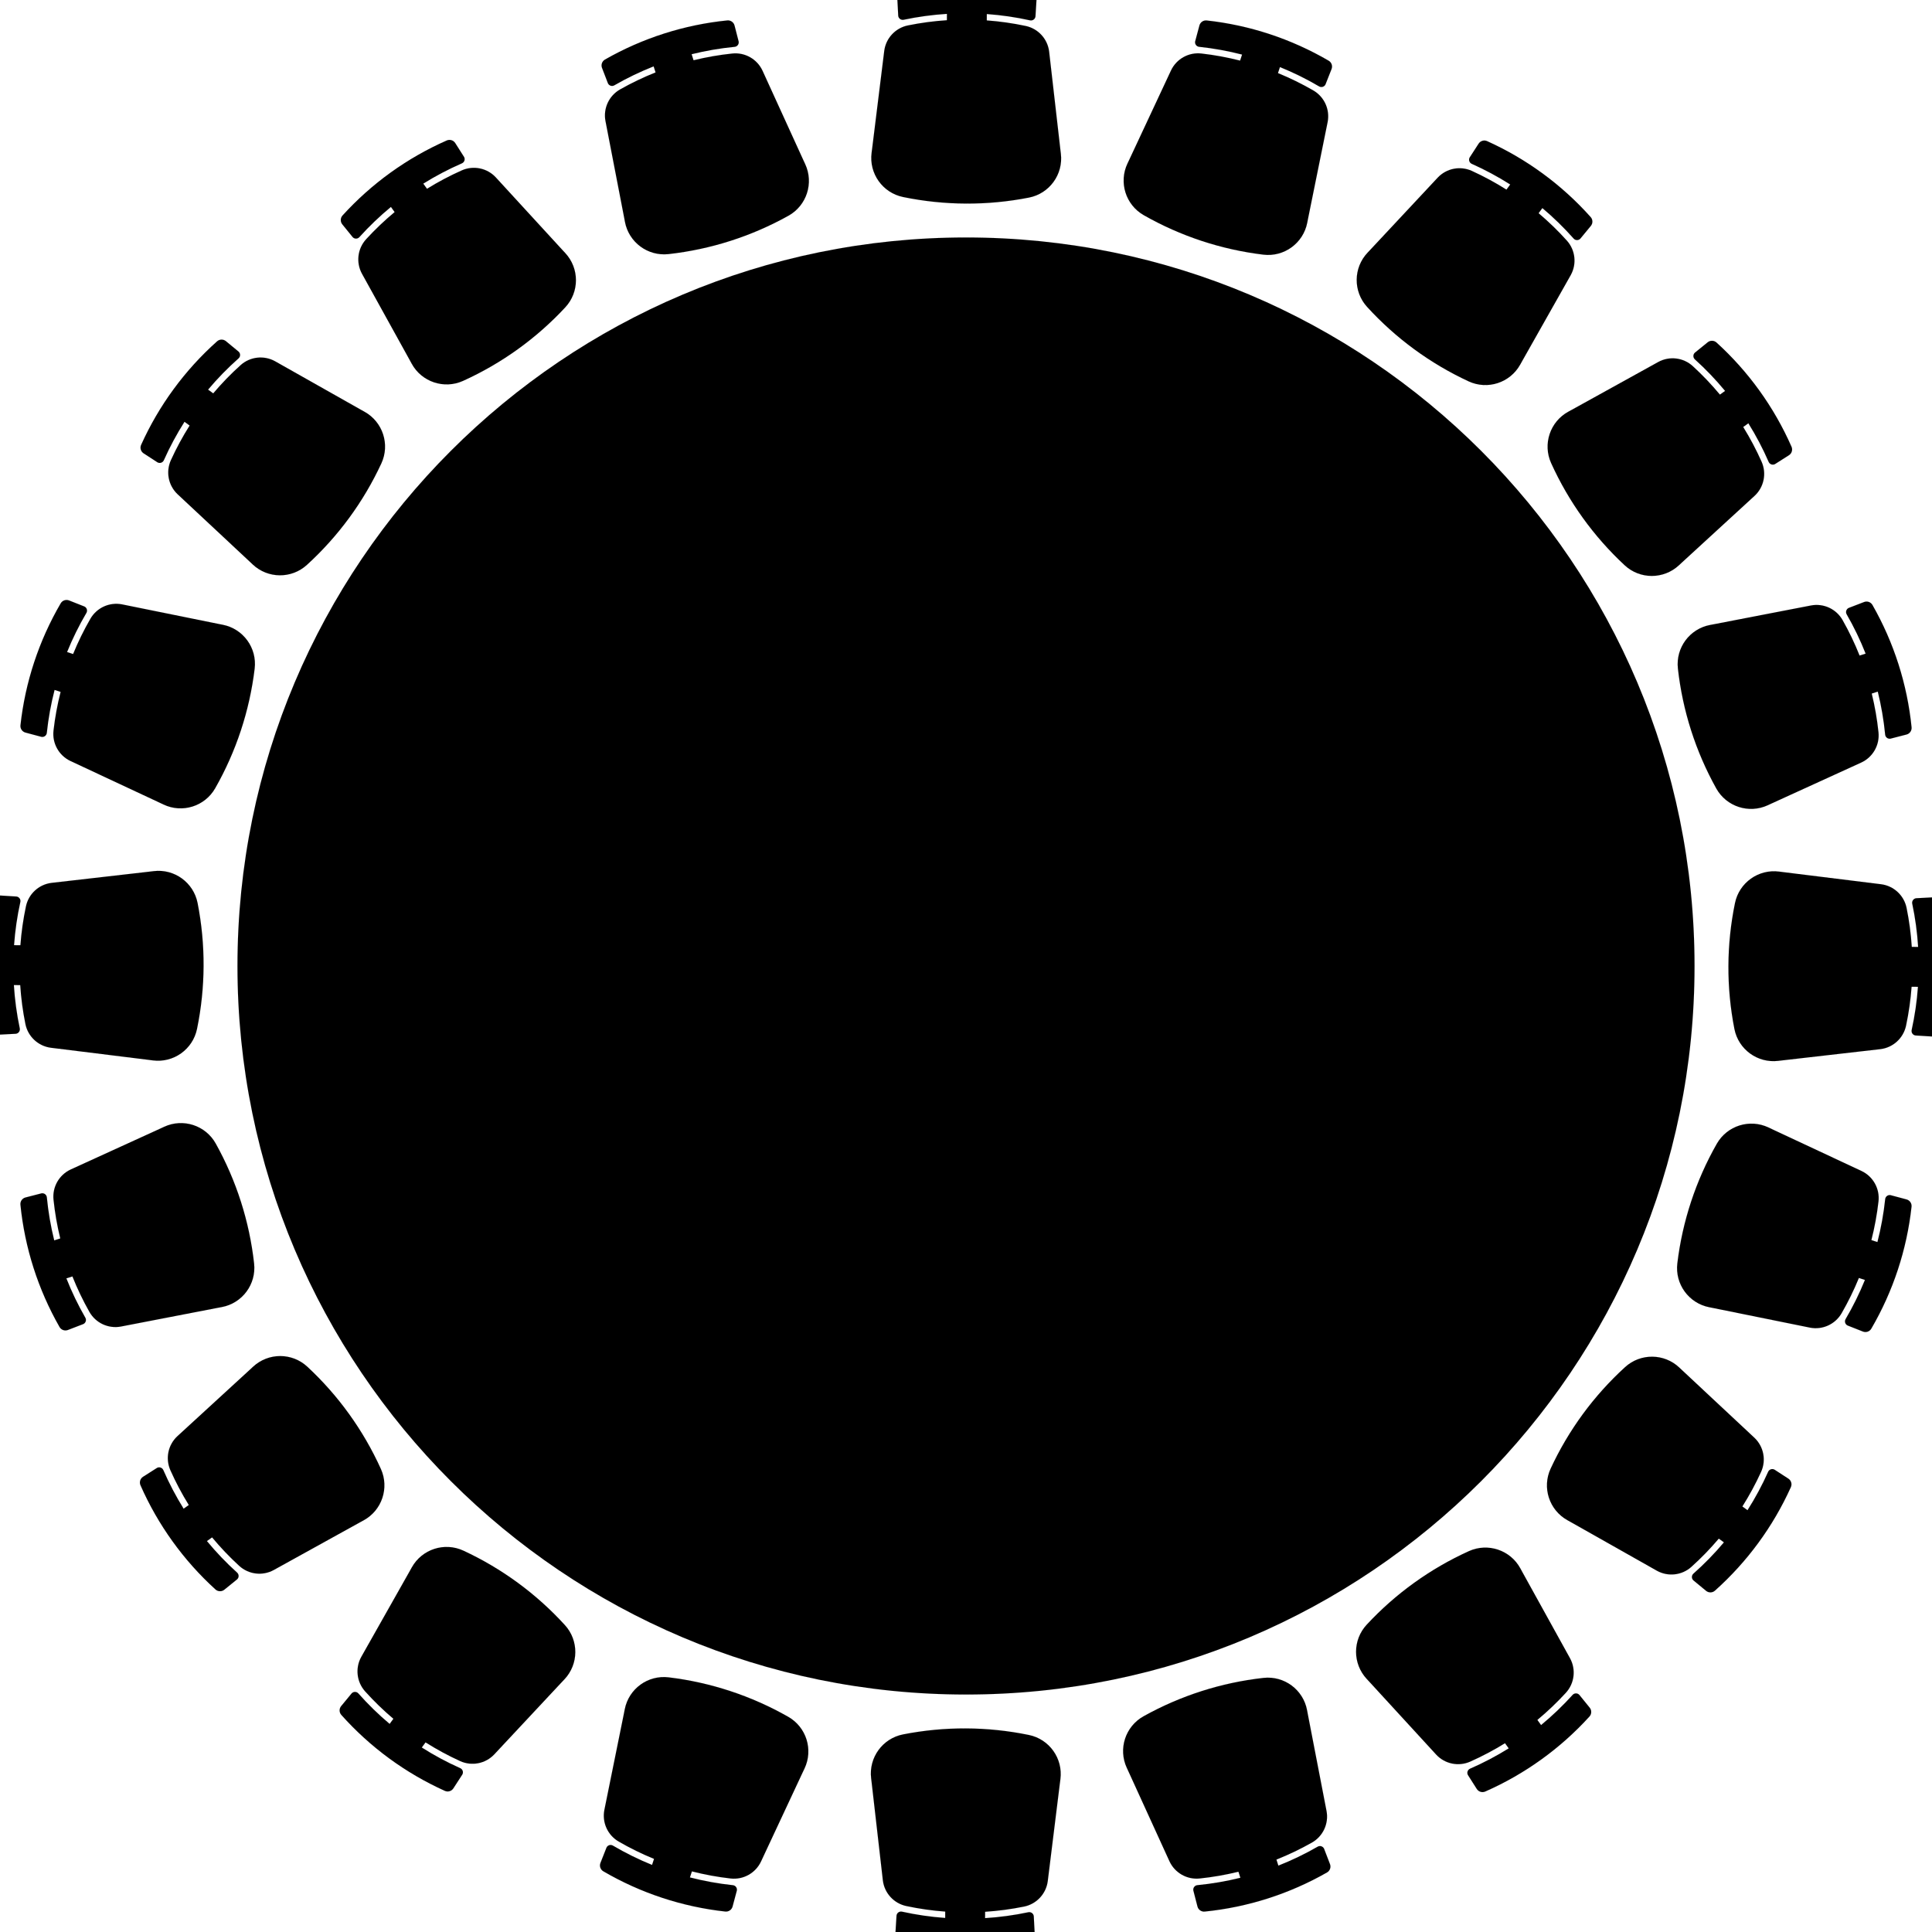
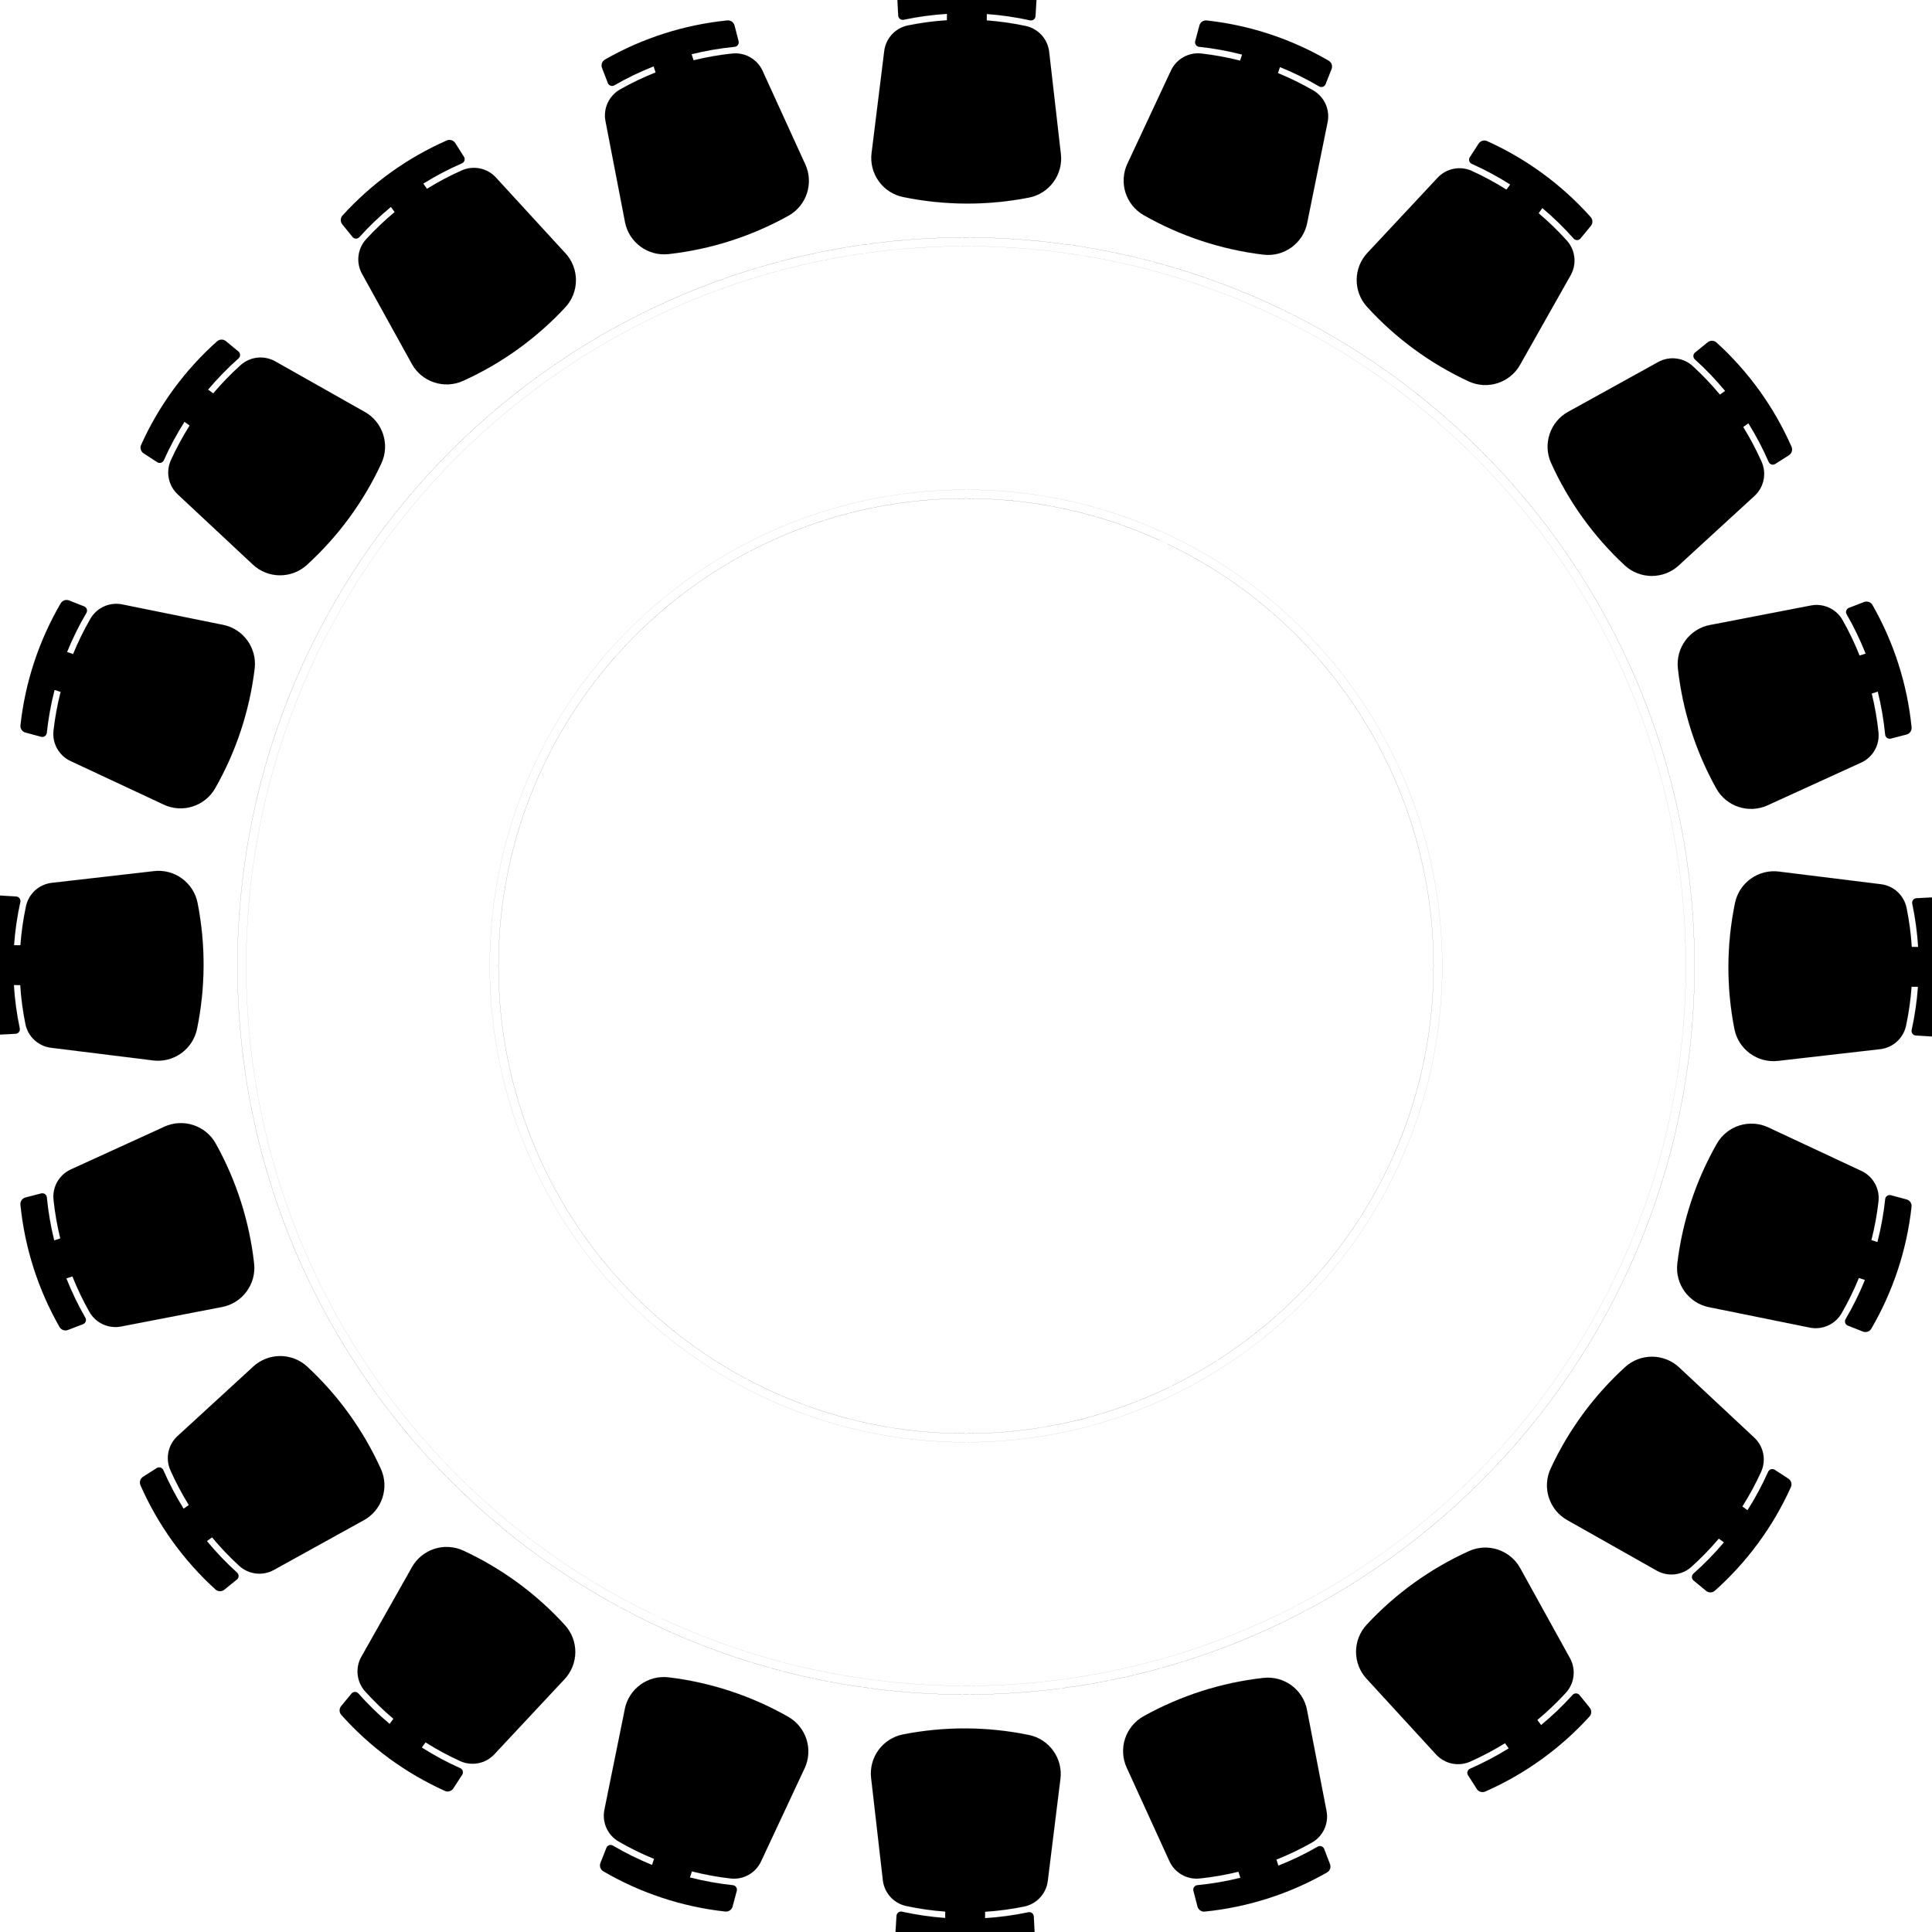
<svg xmlns="http://www.w3.org/2000/svg" width="4442.024mm" height="4442.024mm" viewBox="329.546 -4755.062 4442.024 4442.024" version="1.1" style="stroke-linecap:round;stroke-linejoin:round;">
  <g transform="scale(1,-1)">
    <g>
-       <circle cx="2550.559" cy="2534.05" r="1675" style="stroke:#000000;stroke-width:0.1;" />
-       <circle cx="2550.559" cy="2534.05" r="1075" style="stroke:#000000;stroke-width:0.1;" />
-       <circle cx="2550.559" cy="2534.05" r="1095" style="stroke:#000000;stroke-width:0.1;" />
-       <circle cx="2550.559" cy="2534.05" r="1655" style="stroke:#000000;stroke-width:0.1;" />
+       <path id="auto-fill" fill="none" fill-rule="evenodd" d="M875.559,2534.05 A1675,1675 0 1,0 4225.559,2534.05 A1675,1675 0 1,0 875.559,2534.05 M1475.559,2534.05 A1075,1075 0 1,1 3625.559,2534.05 A1075,1075 0 1,1 1475.559,2534.05" style="stroke:#000000;stroke-width:0.1;" />
+       <circle cx="2550.559" cy="2534.05" r="1675" fill="none" style="stroke:#000000;stroke-width:0.1;" />
+       <circle cx="2550.559" cy="2534.05" r="1075" fill="none" style="stroke:#000000;stroke-width:0.1;" />
+       <circle cx="2550.559" cy="2534.05" r="1095" fill="none" style="stroke:#000000;stroke-width:0.1;" />
+       <circle cx="2550.559" cy="2534.05" r="1655" fill="none" style="stroke:#000000;stroke-width:0.1;" />
      <g>
        <path d="M2598.306,4708.133 A664.583,664.583 0 0,1 2506.64,4708.55" style="stroke:#000000;stroke-width:0.1;" />
        <path d="M2598.372,4722.765 A664.583,664.583 0 0,1 2506.707,4723.181" style="stroke:#000000;stroke-width:0.1;" />
        <path d="M2691.895,4752.137 A689.911,689.911 0 0 1 2413.455,4753.402" style="stroke:#000000;stroke-width:0.1;" />
        <path d="M2598.306,4708.133 L2598.372,4722.765 A687.5,687.5 0 0 0 2697.701,4708.329 A10.417,10.417 0 0 1 2710.263,4717.052 L2712.621,4755.062 A15.625,15.625 0 0 1 2700.341,4771.299 A710.417,710.417 0 0 1 2405.183,4772.64 A15.625,15.625 0 0 1 2392.756,4756.516 L2394.769,4718.485 A10.417,10.417 0 0 1 2407.251,4709.649 A687.5,687.5 0 0 0 2506.707,4723.181 L2506.64,4708.55 A664.583,664.583 0 0 1 2417.08,4696.613 A68.75,68.75 0 0 1 2362.595,4638.078 L2334.763,4413.304 L2333.512,4403.652 A91.667,91.667 0 0 1 2405.922,4302.088 A733.333,733.333 0 0 1 2695.326,4300.773 A91.667,91.667 0 0 1 2768.657,4401.675 L2767.493,4411.337 L2741.705,4636.355 A68.75,68.75 0 0 1 2687.754,4695.383 A664.583,664.583 0 0 1 2598.306,4708.133 Z" style="stroke:#000000;stroke-width:0.1;" />
        <circle cx="2643.625" cy="4594.925" r="8.202" style="stroke:#000000;stroke-width:0.1;" />
        <circle cx="2642.745" cy="4401.177" r="8.202" style="stroke:#000000;stroke-width:0.1;" />
        <circle cx="2459.414" cy="4402.011" r="8.202" style="stroke:#000000;stroke-width:0.1;" />
        <circle cx="2460.294" cy="4595.759" r="8.202" style="stroke:#000000;stroke-width:0.1;" />
      </g>
      <g>
        <path d="M1924.14,4616.481 A664.583,664.583 0 0,1 1836.832,4588.551" style="stroke:#000000;stroke-width:0.1;" />
        <path d="M1919.682,4630.417 A664.583,664.583 0 0,1 1832.374,4602.487" style="stroke:#000000;stroke-width:0.1;" />
        <path d="M1999.551,4687.251 A689.911,689.911 0 0 1 1734.348,4602.412" style="stroke:#000000;stroke-width:0.1;" />
        <path d="M1924.14,4616.481 L1919.682,4630.417 A687.5,687.5 0 0 0 2018.61,4647.382 A10.417,10.417 0 0 1 2027.862,4659.559 L2018.359,4696.438 A15.625,15.625 0 0 1 2001.663,4708.086 A710.417,710.417 0 0 1 1720.536,4618.152 A15.625,15.625 0 0 1 1713.7,4598.977 L1727.366,4563.43 A10.417,10.417 0 0 1 1741.968,4558.883 A687.5,687.5 0 0 0 1832.374,4602.487 L1836.832,4588.551 A664.583,664.583 0 0 1 1755.344,4549.522 A68.75,68.75 0 0 1 1721.614,4477.015 L1764.603,4254.642 L1766.396,4245.076 A91.667,91.667 0 0 1 1866.647,4170.859 A733.333,733.333 0 0 1 2142.294,4259.039 A91.667,91.667 0 0 1 2180.854,4377.663 L2176.762,4386.493 L2082.702,4592.529 A68.75,68.75 0 0 1 2013.151,4631.995 A664.583,664.583 0 0 1 1924.14,4616.481 Z" style="stroke:#000000;stroke-width:0.1;" />
        <circle cx="2002.225" cy="4522.818" r="8.202" style="stroke:#000000;stroke-width:0.1;" />
        <circle cx="2061.259" cy="4338.281" r="8.202" style="stroke:#000000;stroke-width:0.1;" />
        <circle cx="1886.643" cy="4282.421" r="8.202" style="stroke:#000000;stroke-width:0.1;" />
        <circle cx="1827.609" cy="4466.958" r="8.202" style="stroke:#000000;stroke-width:0.1;" />
      </g>
      <g>
        <path d="M1311.293,4320.986 A664.583,664.583 0 0,1 1236.889,4267.443" style="stroke:#000000;stroke-width:0.1;" />
        <path d="M1302.746,4332.862 A664.583,664.583 0 0,1 1228.342,4279.319" style="stroke:#000000;stroke-width:0.1;" />
        <path d="M1361.143,4411.595 A689.911,689.911 0 0 1 1135.137,4248.956" style="stroke:#000000;stroke-width:0.1;" />
        <path d="M1311.293,4320.986 L1302.746,4332.862 A687.5,687.5 0 0 0 1391.59,4379.567 A10.417,10.417 0 0 1 1396.626,4394.007 L1376.192,4426.144 A15.625,15.625 0 0 1 1356.714,4432.062 A710.417,710.417 0 0 1 1117.137,4259.658 A15.625,15.625 0 0 1 1116.561,4239.309 L1140.543,4209.725 A10.417,10.417 0 0 1 1155.835,4209.913 A687.5,687.5 0 0 0 1228.342,4279.319 L1236.889,4267.443 A664.583,664.583 0 0 1 1171.449,4205.143 A68.75,68.75 0 0 1 1161.776,4125.762 L1271.378,3927.557 L1276.039,3919.013 A91.667,91.667 0 0 1 1394.318,3879.407 A733.333,733.333 0 0 1 1629.225,4048.451 A91.667,91.667 0 0 1 1629.241,4173.185 L1622.621,4180.318 L1469.495,4347.204 A68.75,68.75 0 0 1 1391.153,4363.247 A664.583,664.583 0 0 1 1311.293,4320.986 Z" style="stroke:#000000;stroke-width:0.1;" />
        <circle cx="1414.499" cy="4256.037" r="8.202" style="stroke:#000000;stroke-width:0.1;" />
        <circle cx="1527.669" cy="4098.774" r="8.202" style="stroke:#000000;stroke-width:0.1;" />
        <circle cx="1378.861" cy="3991.688" r="8.202" style="stroke:#000000;stroke-width:0.1;" />
        <circle cx="1265.691" cy="4148.951" r="8.202" style="stroke:#000000;stroke-width:0.1;" />
      </g>
      <g>
        <path d="M819.753,3850.573 A664.583,664.583 0 0,1 765.537,3776.658" style="stroke:#000000;stroke-width:0.1;" />
        <path d="M807.955,3859.227 A664.583,664.583 0 0,1 753.739,3785.312" style="stroke:#000000;stroke-width:0.1;" />
        <path d="M839.164,3952.152 A689.911,689.911 0 0 1 674.478,3727.633" style="stroke:#000000;stroke-width:0.1;" />
        <path d="M819.753,3850.573 L807.955,3859.227 A687.5,687.5 0 0 0 878.018,3931.1 A10.417,10.417 0 0 1 878.345,3946.39 L848.98,3970.64 A15.625,15.625 0 0 1 828.626,3970.249 A710.417,710.417 0 0 1 654.052,3732.249 A15.625,15.625 0 0 1 659.792,3712.718 L691.742,3691.993 A10.417,10.417 0 0 1 706.228,3696.897 A687.5,687.5 0 0 0 753.739,3785.312 L765.537,3776.658 A664.583,664.583 0 0 1 722.552,3697.186 A68.75,68.75 0 0 1 737.882,3618.7 L903.369,3464.065 L910.442,3457.38 A91.667,91.667 0 0 1 1035.171,3456.263 A733.333,733.333 0 0 1 1206.342,3689.623 A91.667,91.667 0 0 1 1167.813,3808.257 L1159.312,3812.996 L962.111,3924.395 A68.75,68.75 0 0 1 882.645,3915.443 A664.583,664.583 0 0 1 819.753,3850.573 Z" style="stroke:#000000;stroke-width:0.1;" />
        <circle cx="937.979" cy="3820.695" r="8.202" style="stroke:#000000;stroke-width:0.1;" />
        <circle cx="1094.206" cy="3706.1" r="8.202" style="stroke:#000000;stroke-width:0.1;" />
        <circle cx="985.773" cy="3558.272" r="8.202" style="stroke:#000000;stroke-width:0.1;" />
        <circle cx="829.545" cy="3672.866" r="8.202" style="stroke:#000000;stroke-width:0.1;" />
      </g>
      <g>
        <path d="M497.637,3251.289 A664.583,664.583 0 0,1 468.915,3164.239" style="stroke:#000000;stroke-width:0.1;" />
        <path d="M483.742,3255.874 A664.583,664.583 0 0,1 455.02,3168.823" style="stroke:#000000;stroke-width:0.1;" />
        <path d="M484.708,3353.895 A689.911,689.911 0 0 1 397.462,3089.474" style="stroke:#000000;stroke-width:0.1;" />
        <path d="M497.637,3251.289 L483.742,3255.874 A687.5,687.5 0 0 0 528.165,3345.88 A10.417,10.417 0 0 1 523.752,3360.522 L488.331,3374.511 A15.625,15.625 0 0 1 469.094,3367.85 A710.417,710.417 0 0 1 376.609,3087.552 A15.625,15.625 0 0 1 388.105,3070.751 L424.895,3060.913 A10.417,10.417 0 0 1 437.156,3070.054 A687.5,687.5 0 0 0 455.02,3168.823 L468.915,3164.239 A664.583,664.583 0 0 1 452.592,3075.373 A68.75,68.75 0 0 1 491.425,3005.466 L696.597,2909.537 L705.39,2905.365 A91.667,91.667 0 0 1 824.36,2942.846 A733.333,733.333 0 0 1 915.041,3217.68 A91.667,91.667 0 0 1 841.738,3318.601 L832.189,3320.481 L610.215,3365.489 A68.75,68.75 0 0 1 537.405,3332.419 A664.583,664.583 0 0 1 497.637,3251.289 Z" style="stroke:#000000;stroke-width:0.1;" />
        <circle cx="619.309" cy="3259.407" r="8.202" style="stroke:#000000;stroke-width:0.1;" />
        <circle cx="803.302" cy="3198.699" r="8.202" style="stroke:#000000;stroke-width:0.1;" />
        <circle cx="745.857" cy="3024.597" r="8.202" style="stroke:#000000;stroke-width:0.1;" />
        <circle cx="561.864" cy="3085.306" r="8.202" style="stroke:#000000;stroke-width:0.1;" />
      </g>
      <g>
        <path d="M376.475,2581.797 A664.583,664.583 0 0,1 376.058,2490.132" style="stroke:#000000;stroke-width:0.1;" />
        <path d="M361.844,2581.864 A664.583,664.583 0 0,1 361.427,2490.198" style="stroke:#000000;stroke-width:0.1;" />
        <path d="M332.472,2675.386 A689.911,689.911 0 0 1 331.207,2396.947" style="stroke:#000000;stroke-width:0.1;" />
        <path d="M376.475,2581.797 L361.844,2581.864 A687.5,687.5 0 0 0 376.279,2681.192 A10.417,10.417 0 0 1 367.557,2693.754 L329.546,2696.113 A15.625,15.625 0 0 1 313.31,2683.833 A710.417,710.417 0 0 1 311.969,2388.675 A15.625,15.625 0 0 1 328.093,2376.248 L366.123,2378.26 A10.417,10.417 0 0 1 374.959,2390.743 A687.5,687.5 0 0 0 361.427,2490.198 L376.058,2490.132 A664.583,664.583 0 0 1 387.996,2400.571 A68.75,68.75 0 0 1 446.531,2346.086 L671.305,2318.254 L680.957,2317.003 A91.667,91.667 0 0 1 782.521,2389.413 A733.333,733.333 0 0 1 783.836,2678.818 A91.667,91.667 0 0 1 682.934,2752.148 L673.271,2750.985 L448.253,2725.197 A68.75,68.75 0 0 1 389.226,2671.246 A664.583,664.583 0 0 1 376.475,2581.797 Z" style="stroke:#000000;stroke-width:0.1;" />
        <circle cx="489.683" cy="2627.117" r="8.202" style="stroke:#000000;stroke-width:0.1;" />
        <circle cx="683.431" cy="2626.236" r="8.202" style="stroke:#000000;stroke-width:0.1;" />
        <circle cx="682.598" cy="2442.905" r="8.202" style="stroke:#000000;stroke-width:0.1;" />
        <circle cx="488.85" cy="2443.785" r="8.202" style="stroke:#000000;stroke-width:0.1;" />
      </g>
      <g>
        <path d="M468.127,1907.632 A664.583,664.583 0 0,1 496.058,1820.324" style="stroke:#000000;stroke-width:0.1;" />
        <path d="M454.192,1903.174 A664.583,664.583 0 0,1 482.122,1815.866" style="stroke:#000000;stroke-width:0.1;" />
        <path d="M397.357,1983.042 A689.911,689.911 0 0 1 482.197,1717.839" style="stroke:#000000;stroke-width:0.1;" />
        <path d="M468.127,1907.632 L454.192,1903.174 A687.5,687.5 0 0 0 437.227,2002.101 A10.417,10.417 0 0 1 425.049,2011.353 L388.171,2001.85 A15.625,15.625 0 0 1 376.523,1985.154 A710.417,710.417 0 0 1 466.456,1704.027 A15.625,15.625 0 0 1 485.632,1697.191 L521.178,1710.858 A10.417,10.417 0 0 1 525.725,1725.46 A687.5,687.5 0 0 0 482.122,1815.866 L496.058,1820.324 A664.583,664.583 0 0 1 535.086,1738.835 A68.75,68.75 0 0 1 607.593,1705.105 L829.967,1748.094 L839.533,1749.887 A91.667,91.667 0 0 1 913.75,1850.138 A733.333,733.333 0 0 1 825.57,2125.785 A91.667,91.667 0 0 1 706.946,2164.346 L698.116,2160.253 L492.08,2066.193 A68.75,68.75 0 0 1 452.613,1996.642 A664.583,664.583 0 0 1 468.127,1907.632 Z" style="stroke:#000000;stroke-width:0.1;" />
        <circle cx="561.79" cy="1985.716" r="8.202" style="stroke:#000000;stroke-width:0.1;" />
        <circle cx="746.328" cy="2044.75" r="8.202" style="stroke:#000000;stroke-width:0.1;" />
        <circle cx="802.188" cy="1870.134" r="8.202" style="stroke:#000000;stroke-width:0.1;" />
        <circle cx="617.65" cy="1811.1" r="8.202" style="stroke:#000000;stroke-width:0.1;" />
      </g>
      <g>
        <path d="M763.623,1294.784 A664.583,664.583 0 0,1 817.165,1220.38" style="stroke:#000000;stroke-width:0.1;" />
        <path d="M751.747,1286.238 A664.583,664.583 0 0,1 805.289,1211.834" style="stroke:#000000;stroke-width:0.1;" />
        <path d="M673.013,1344.635 A689.911,689.911 0 0 1 835.652,1118.629" style="stroke:#000000;stroke-width:0.1;" />
        <path d="M763.623,1294.784 L751.747,1286.238 A687.5,687.5 0 0 0 705.042,1375.081 A10.417,10.417 0 0 1 690.601,1380.117 L658.464,1359.683 A15.625,15.625 0 0 1 652.546,1340.205 A710.417,710.417 0 0 1 824.951,1100.628 A15.625,15.625 0 0 1 845.3,1100.053 L874.884,1124.035 A10.417,10.417 0 0 1 874.696,1139.327 A687.5,687.5 0 0 0 805.289,1211.834 L817.165,1220.38 A664.583,664.583 0 0 1 879.465,1154.941 A68.75,68.75 0 0 1 958.847,1145.267 L1157.052,1254.87 L1165.596,1259.531 A91.667,91.667 0 0 1 1205.201,1377.81 A733.333,733.333 0 0 1 1036.158,1612.716 A91.667,91.667 0 0 1 911.424,1612.733 L904.29,1606.112 L737.405,1452.987 A68.75,68.75 0 0 1 721.362,1374.644 A664.583,664.583 0 0 1 763.623,1294.784 Z" style="stroke:#000000;stroke-width:0.1;" />
        <circle cx="828.572" cy="1397.99" r="8.202" style="stroke:#000000;stroke-width:0.1;" />
        <circle cx="985.835" cy="1511.16" r="8.202" style="stroke:#000000;stroke-width:0.1;" />
        <circle cx="1092.92" cy="1362.352" r="8.202" style="stroke:#000000;stroke-width:0.1;" />
        <circle cx="935.657" cy="1249.182" r="8.202" style="stroke:#000000;stroke-width:0.1;" />
      </g>
      <g>
        <path d="M1234.036,803.245 A664.583,664.583 0 0,1 1307.95,749.028" style="stroke:#000000;stroke-width:0.1;" />
        <path d="M1225.382,791.447 A664.583,664.583 0 0,1 1299.296,737.23" style="stroke:#000000;stroke-width:0.1;" />
        <path d="M1132.456,822.655 A689.911,689.911 0 0 1 1356.975,657.969" style="stroke:#000000;stroke-width:0.1;" />
        <path d="M1234.036,803.245 L1225.382,791.447 A687.5,687.5 0 0 0 1153.509,861.509 A10.417,10.417 0 0 1 1138.219,861.836 L1113.969,832.471 A15.625,15.625 0 0 1 1114.36,812.118 A710.417,710.417 0 0 1 1352.36,637.543 A15.625,15.625 0 0 1 1371.891,643.284 L1392.616,675.234 A10.417,10.417 0 0 1 1387.711,689.719 A687.5,687.5 0 0 0 1299.296,737.23 L1307.95,749.028 A664.583,664.583 0 0 1 1387.423,706.043 A68.75,68.75 0 0 1 1465.908,721.373 L1620.543,886.86 L1627.229,893.933 A91.667,91.667 0 0 1 1628.346,1018.662 A733.333,733.333 0 0 1 1394.985,1189.834 A91.667,91.667 0 0 1 1276.351,1151.305 L1271.613,1142.803 L1160.214,945.602 A68.75,68.75 0 0 1 1169.165,866.137 A664.583,664.583 0 0 1 1234.036,803.245 Z" style="stroke:#000000;stroke-width:0.1;" />
        <circle cx="1263.914" cy="921.47" r="8.202" style="stroke:#000000;stroke-width:0.1;" />
        <circle cx="1378.508" cy="1077.698" r="8.202" style="stroke:#000000;stroke-width:0.1;" />
        <circle cx="1526.337" cy="969.264" r="8.202" style="stroke:#000000;stroke-width:0.1;" />
        <circle cx="1411.742" cy="813.036" r="8.202" style="stroke:#000000;stroke-width:0.1;" />
      </g>
      <g>
        <path d="M1833.319,481.128 A664.583,664.583 0 0,1 1920.37,452.406" style="stroke:#000000;stroke-width:0.1;" />
        <path d="M1828.735,467.233 A664.583,664.583 0 0,1 1915.785,438.511" style="stroke:#000000;stroke-width:0.1;" />
        <path d="M1730.713,468.199 A689.911,689.911 0 0 1 1995.134,380.953" style="stroke:#000000;stroke-width:0.1;" />
        <path d="M1833.319,481.128 L1828.735,467.233 A687.5,687.5 0 0 0 1738.729,511.657 A10.417,10.417 0 0 1 1724.086,507.243 L1710.097,471.822 A15.625,15.625 0 0 1 1716.759,452.585 A710.417,710.417 0 0 1 1997.056,360.101 A15.625,15.625 0 0 1 2013.858,371.596 L2023.695,408.387 A10.417,10.417 0 0 1 2014.555,420.648 A687.5,687.5 0 0 0 1915.785,438.511 L1920.37,452.406 A664.583,664.583 0 0 1 2009.236,436.083 A68.75,68.75 0 0 1 2079.142,474.916 L2175.071,680.089 L2179.244,688.881 A91.667,91.667 0 0 1 2141.763,807.851 A733.333,733.333 0 0 1 1866.929,898.533 A91.667,91.667 0 0 1 1766.007,825.229 L1764.128,815.68 L1719.119,593.706 A68.75,68.75 0 0 1 1752.189,520.896 A664.583,664.583 0 0 1 1833.319,481.128 Z" style="stroke:#000000;stroke-width:0.1;" />
        <circle cx="1825.201" cy="602.8" r="8.202" style="stroke:#000000;stroke-width:0.1;" />
        <circle cx="1885.91" cy="786.793" r="8.202" style="stroke:#000000;stroke-width:0.1;" />
        <circle cx="2060.011" cy="729.348" r="8.202" style="stroke:#000000;stroke-width:0.1;" />
        <circle cx="1999.302" cy="545.355" r="8.202" style="stroke:#000000;stroke-width:0.1;" />
      </g>
      <g>
        <path d="M2502.811,359.966 A664.583,664.583 0 0,1 2594.477,359.55" style="stroke:#000000;stroke-width:0.1;" />
        <path d="M2502.745,345.335 A664.583,664.583 0 0,1 2594.41,344.918" style="stroke:#000000;stroke-width:0.1;" />
        <path d="M2409.222,315.963 A689.911,689.911 0 0 1 2687.662,314.698" style="stroke:#000000;stroke-width:0.1;" />
        <path d="M2502.811,359.966 L2502.745,345.335 A687.5,687.5 0 0 0 2403.416,359.771 A10.417,10.417 0 0 1 2390.854,351.048 L2388.496,313.038 A15.625,15.625 0 0 1 2400.776,296.801 A710.417,710.417 0 0 1 2695.934,295.46 A15.625,15.625 0 0 1 2708.361,311.584 L2706.348,349.614 A10.417,10.417 0 0 1 2693.866,358.451 A687.5,687.5 0 0 0 2594.41,344.918 L2594.477,359.55 A664.583,664.583 0 0 1 2684.037,371.487 A68.75,68.75 0 0 1 2738.523,430.022 L2766.354,654.796 L2767.605,664.448 A91.667,91.667 0 0 1 2695.195,766.012 A733.333,733.333 0 0 1 2405.791,767.327 A91.667,91.667 0 0 1 2332.461,666.425 L2333.624,656.763 L2359.412,431.745 A68.75,68.75 0 0 1 2413.363,372.717 A664.583,664.583 0 0 1 2502.811,359.966 Z" style="stroke:#000000;stroke-width:0.1;" />
        <circle cx="2457.492" cy="473.174" r="8.202" style="stroke:#000000;stroke-width:0.1;" />
        <circle cx="2458.372" cy="666.922" r="8.202" style="stroke:#000000;stroke-width:0.1;" />
        <circle cx="2641.704" cy="666.089" r="8.202" style="stroke:#000000;stroke-width:0.1;" />
        <circle cx="2640.823" cy="472.341" r="8.202" style="stroke:#000000;stroke-width:0.1;" />
      </g>
      <g>
        <path d="M3176.977,451.619 A664.583,664.583 0 0,1 3264.285,479.549" style="stroke:#000000;stroke-width:0.1;" />
        <path d="M3181.435,437.683 A664.583,664.583 0 0,1 3268.743,465.613" style="stroke:#000000;stroke-width:0.1;" />
        <path d="M3101.566,380.849 A689.911,689.911 0 0 1 3366.769,465.688" style="stroke:#000000;stroke-width:0.1;" />
        <path d="M3176.977,451.619 L3181.435,437.683 A687.5,687.5 0 0 0 3082.507,420.718 A10.417,10.417 0 0 1 3073.256,408.54 L3082.758,371.662 A15.625,15.625 0 0 1 3099.454,360.014 A710.417,710.417 0 0 1 3380.581,449.948 A15.625,15.625 0 0 1 3387.417,469.123 L3373.751,504.67 A10.417,10.417 0 0 1 3359.149,509.216 A687.5,687.5 0 0 0 3268.743,465.613 L3264.285,479.549 A664.583,664.583 0 0 1 3345.773,518.578 A68.75,68.75 0 0 1 3379.503,591.085 L3336.514,813.458 L3334.721,823.024 A91.667,91.667 0 0 1 3234.47,897.241 A733.333,733.333 0 0 1 2958.823,809.061 A91.667,91.667 0 0 1 2920.263,690.437 L2924.355,681.607 L3018.415,475.571 A68.75,68.75 0 0 1 3087.966,436.104 A664.583,664.583 0 0 1 3176.977,451.619 Z" style="stroke:#000000;stroke-width:0.1;" />
        <circle cx="3098.892" cy="545.282" r="8.202" style="stroke:#000000;stroke-width:0.1;" />
        <circle cx="3039.858" cy="729.819" r="8.202" style="stroke:#000000;stroke-width:0.1;" />
        <circle cx="3214.474" cy="785.679" r="8.202" style="stroke:#000000;stroke-width:0.1;" />
        <circle cx="3273.508" cy="601.142" r="8.202" style="stroke:#000000;stroke-width:0.1;" />
      </g>
      <g>
        <path d="M3789.824,747.114 A664.583,664.583 0 0,1 3864.228,800.657" style="stroke:#000000;stroke-width:0.1;" />
        <path d="M3798.371,735.238 A664.583,664.583 0 0,1 3872.775,788.781" style="stroke:#000000;stroke-width:0.1;" />
        <path d="M3739.974,656.505 A689.911,689.911 0 0 1 3965.98,819.144" style="stroke:#000000;stroke-width:0.1;" />
        <path d="M3789.824,747.114 L3798.371,735.238 A687.5,687.5 0 0 0 3709.527,688.533 A10.417,10.417 0 0 1 3704.491,674.092 L3724.925,641.955 A15.625,15.625 0 0 1 3744.403,636.037 A710.417,710.417 0 0 1 3983.98,808.442 A15.625,15.625 0 0 1 3984.556,828.791 L3960.574,858.375 A10.417,10.417 0 0 1 3945.282,858.187 A687.5,687.5 0 0 0 3872.775,788.781 L3864.228,800.657 A664.583,664.583 0 0 1 3929.668,862.957 A68.75,68.75 0 0 1 3939.341,942.338 L3829.739,1140.543 L3825.078,1149.087 A91.667,91.667 0 0 1 3706.799,1188.693 A733.333,733.333 0 0 1 3471.892,1019.649 A91.667,91.667 0 0 1 3471.876,894.915 L3478.497,887.782 L3631.622,720.896 A68.75,68.75 0 0 1 3709.964,704.853 A664.583,664.583 0 0 1 3789.824,747.114 Z" style="stroke:#000000;stroke-width:0.1;" />
        <circle cx="3686.618" cy="812.063" r="8.202" style="stroke:#000000;stroke-width:0.1;" />
        <circle cx="3573.448" cy="969.326" r="8.202" style="stroke:#000000;stroke-width:0.1;" />
        <circle cx="3722.256" cy="1076.412" r="8.202" style="stroke:#000000;stroke-width:0.1;" />
        <circle cx="3835.426" cy="919.149" r="8.202" style="stroke:#000000;stroke-width:0.1;" />
      </g>
      <g>
        <path d="M4281.364,1217.527 A664.583,664.583 0 0,1 4335.581,1291.441" style="stroke:#000000;stroke-width:0.1;" />
        <path d="M4293.162,1208.873 A664.583,664.583 0 0,1 4347.379,1282.787" style="stroke:#000000;stroke-width:0.1;" />
        <path d="M4261.953,1115.948 A689.911,689.911 0 0 1 4426.64,1340.467" style="stroke:#000000;stroke-width:0.1;" />
        <path d="M4281.364,1217.527 L4293.162,1208.873 A687.5,687.5 0 0 0 4223.1,1137 A10.417,10.417 0 0 1 4222.772,1121.71 L4252.137,1097.46 A15.625,15.625 0 0 1 4272.491,1097.851 A710.417,710.417 0 0 1 4447.066,1335.851 A15.625,15.625 0 0 1 4441.325,1355.382 L4409.375,1376.107 A10.417,10.417 0 0 1 4394.889,1371.203 A687.5,687.5 0 0 0 4347.379,1282.787 L4335.581,1291.441 A664.583,664.583 0 0 1 4378.566,1370.914 A68.75,68.75 0 0 1 4363.235,1449.399 L4197.748,1604.035 L4190.675,1610.72 A91.667,91.667 0 0 1 4065.947,1611.837 A733.333,733.333 0 0 1 3894.775,1378.477 A91.667,91.667 0 0 1 3933.304,1259.843 L3941.805,1255.104 L4139.006,1143.705 A68.75,68.75 0 0 1 4218.472,1152.657 A664.583,664.583 0 0 1 4281.364,1217.527 Z" style="stroke:#000000;stroke-width:0.1;" />
        <circle cx="4163.139" cy="1247.405" r="8.202" style="stroke:#000000;stroke-width:0.1;" />
        <circle cx="4006.911" cy="1362" r="8.202" style="stroke:#000000;stroke-width:0.1;" />
        <circle cx="4115.344" cy="1509.828" r="8.202" style="stroke:#000000;stroke-width:0.1;" />
        <circle cx="4271.572" cy="1395.234" r="8.202" style="stroke:#000000;stroke-width:0.1;" />
      </g>
      <g>
        <path d="M4603.48,1816.811 A664.583,664.583 0 0,1 4632.203,1903.861" style="stroke:#000000;stroke-width:0.1;" />
        <path d="M4617.375,1812.226 A664.583,664.583 0 0,1 4646.097,1899.277" style="stroke:#000000;stroke-width:0.1;" />
        <path d="M4616.409,1714.205 A689.911,689.911 0 0 1 4703.655,1978.626" style="stroke:#000000;stroke-width:0.1;" />
        <path d="M4603.48,1816.811 L4617.375,1812.226 A687.5,687.5 0 0 0 4572.952,1722.22 A10.417,10.417 0 0 1 4577.365,1707.577 L4612.786,1693.589 A15.625,15.625 0 0 1 4632.023,1700.25 A710.417,710.417 0 0 1 4724.508,1980.548 A15.625,15.625 0 0 1 4713.012,1997.349 L4676.222,2007.187 A10.417,10.417 0 0 1 4663.961,1998.046 A687.5,687.5 0 0 0 4646.097,1899.277 L4632.203,1903.861 A664.583,664.583 0 0 1 4648.525,1992.727 A68.75,68.75 0 0 1 4609.692,2062.634 L4404.52,2158.563 L4395.727,2162.735 A91.667,91.667 0 0 1 4276.758,2125.254 A733.333,733.333 0 0 1 4186.076,1850.42 A91.667,91.667 0 0 1 4259.379,1749.499 L4268.928,1747.619 L4490.902,1702.611 A68.75,68.75 0 0 1 4563.712,1735.68 A664.583,664.583 0 0 1 4603.48,1816.811 Z" style="stroke:#000000;stroke-width:0.1;" />
        <circle cx="4481.808" cy="1808.693" r="8.202" style="stroke:#000000;stroke-width:0.1;" />
        <circle cx="4297.815" cy="1869.401" r="8.202" style="stroke:#000000;stroke-width:0.1;" />
        <circle cx="4355.26" cy="2043.502" r="8.202" style="stroke:#000000;stroke-width:0.1;" />
        <circle cx="4539.253" cy="1982.794" r="8.202" style="stroke:#000000;stroke-width:0.1;" />
      </g>
      <g>
        <path d="M4724.642,2486.302 A664.583,664.583 0 0,1 4725.059,2577.968" style="stroke:#000000;stroke-width:0.1;" />
        <path d="M4739.274,2486.236 A664.583,664.583 0 0,1 4739.69,2577.902" style="stroke:#000000;stroke-width:0.1;" />
        <path d="M4768.645,2392.713 A689.911,689.911 0 0 1 4769.911,2671.153" style="stroke:#000000;stroke-width:0.1;" />
        <path d="M4724.642,2486.302 L4739.274,2486.236 A687.5,687.5 0 0 0 4724.838,2386.908 A10.417,10.417 0 0 1 4733.56,2374.346 L4771.571,2371.987 A15.625,15.625 0 0 1 4787.807,2384.267 A710.417,710.417 0 0 1 4789.149,2679.425 A15.625,15.625 0 0 1 4773.024,2691.852 L4734.994,2689.839 A10.417,10.417 0 0 1 4726.158,2677.357 A687.5,687.5 0 0 0 4739.69,2577.902 L4725.059,2577.968 A664.583,664.583 0 0 1 4713.122,2667.529 A68.75,68.75 0 0 1 4654.587,2722.014 L4429.812,2749.846 L4420.161,2751.097 A91.667,91.667 0 0 1 4318.596,2678.687 A733.333,733.333 0 0 1 4317.281,2389.282 A91.667,91.667 0 0 1 4418.183,2315.952 L4427.846,2317.115 L4652.864,2342.903 A68.75,68.75 0 0 1 4711.891,2396.854 A664.583,664.583 0 0 1 4724.642,2486.302 Z" style="stroke:#000000;stroke-width:0.1;" />
        <circle cx="4611.434" cy="2440.983" r="8.202" style="stroke:#000000;stroke-width:0.1;" />
        <circle cx="4417.686" cy="2441.863" r="8.202" style="stroke:#000000;stroke-width:0.1;" />
        <circle cx="4418.519" cy="2625.195" r="8.202" style="stroke:#000000;stroke-width:0.1;" />
        <circle cx="4612.267" cy="2624.315" r="8.202" style="stroke:#000000;stroke-width:0.1;" />
      </g>
      <g>
        <path d="M4632.99,3160.468 A664.583,664.583 0 0,1 4605.06,3247.776" style="stroke:#000000;stroke-width:0.1;" />
        <path d="M4646.926,3164.926 A664.583,664.583 0 0,1 4618.995,3252.234" style="stroke:#000000;stroke-width:0.1;" />
        <path d="M4703.76,3085.057 A689.911,689.911 0 0 1 4618.921,3350.261" style="stroke:#000000;stroke-width:0.1;" />
        <path d="M4632.99,3160.468 L4646.926,3164.926 A687.5,687.5 0 0 0 4663.891,3065.999 A10.417,10.417 0 0 1 4676.068,3056.747 L4712.947,3066.25 A15.625,15.625 0 0 1 4724.594,3082.946 A710.417,710.417 0 0 1 4634.661,3364.073 A15.625,15.625 0 0 1 4615.485,3370.908 L4579.939,3357.242 A10.417,10.417 0 0 1 4575.392,3342.64 A687.5,687.5 0 0 0 4618.995,3252.234 L4605.06,3247.776 A664.583,664.583 0 0 1 4566.031,3329.265 A68.75,68.75 0 0 1 4493.524,3362.995 L4271.151,3320.005 L4261.585,3318.213 A91.667,91.667 0 0 1 4187.367,3217.961 A733.333,733.333 0 0 1 4275.547,2942.315 A91.667,91.667 0 0 1 4394.171,2903.754 L4403.002,2907.847 L4609.037,3001.907 A68.75,68.75 0 0 1 4648.504,3071.457 A664.583,664.583 0 0 1 4632.99,3160.468 Z" style="stroke:#000000;stroke-width:0.1;" />
        <circle cx="4539.327" cy="3082.384" r="8.202" style="stroke:#000000;stroke-width:0.1;" />
        <circle cx="4354.79" cy="3023.35" r="8.202" style="stroke:#000000;stroke-width:0.1;" />
        <circle cx="4298.929" cy="3197.966" r="8.202" style="stroke:#000000;stroke-width:0.1;" />
        <circle cx="4483.467" cy="3257" r="8.202" style="stroke:#000000;stroke-width:0.1;" />
      </g>
      <g>
        <path d="M4337.494,3773.316 A664.583,664.583 0 0,1 4283.952,3847.72" style="stroke:#000000;stroke-width:0.1;" />
        <path d="M4349.371,3781.862 A664.583,664.583 0 0,1 4295.828,3856.266" style="stroke:#000000;stroke-width:0.1;" />
        <path d="M4428.104,3723.465 A689.911,689.911 0 0 1 4265.465,3949.471" style="stroke:#000000;stroke-width:0.1;" />
        <path d="M4337.494,3773.316 L4349.371,3781.862 A687.5,687.5 0 0 0 4396.075,3693.019 A10.417,10.417 0 0 1 4410.516,3687.983 L4442.653,3708.417 A15.625,15.625 0 0 1 4448.571,3727.895 A710.417,710.417 0 0 1 4276.166,3967.471 A15.625,15.625 0 0 1 4255.817,3968.047 L4226.233,3944.065 A10.417,10.417 0 0 1 4226.421,3928.773 A687.5,687.5 0 0 0 4295.828,3856.266 L4283.952,3847.72 A664.583,664.583 0 0 1 4221.652,3913.159 A68.75,68.75 0 0 1 4142.27,3922.833 L3944.065,3813.23 L3935.521,3808.569 A91.667,91.667 0 0 1 3895.916,3690.29 A733.333,733.333 0 0 1 4064.96,3455.384 A91.667,91.667 0 0 1 4189.693,3455.367 L4196.827,3461.988 L4363.712,3615.113 A68.75,68.75 0 0 1 4379.755,3693.456 A664.583,664.583 0 0 1 4337.494,3773.316 Z" style="stroke:#000000;stroke-width:0.1;" />
        <circle cx="4272.545" cy="3670.11" r="8.202" style="stroke:#000000;stroke-width:0.1;" />
        <circle cx="4115.282" cy="3556.94" r="8.202" style="stroke:#000000;stroke-width:0.1;" />
        <circle cx="4008.197" cy="3705.747" r="8.202" style="stroke:#000000;stroke-width:0.1;" />
        <circle cx="4165.46" cy="3818.917" r="8.202" style="stroke:#000000;stroke-width:0.1;" />
      </g>
      <g>
        <path d="M3867.081,4264.855 A664.583,664.583 0 0,1 3793.167,4319.072" style="stroke:#000000;stroke-width:0.1;" />
        <path d="M3875.735,4276.653 A664.583,664.583 0 0,1 3801.821,4330.87" style="stroke:#000000;stroke-width:0.1;" />
        <path d="M3968.661,4245.444 A689.911,689.911 0 0 1 3744.142,4410.131" style="stroke:#000000;stroke-width:0.1;" />
        <path d="M3867.081,4264.855 L3875.735,4276.653 A687.5,687.5 0 0 0 3947.608,4206.591 A10.417,10.417 0 0 1 3962.898,4206.264 L3987.148,4235.628 A15.625,15.625 0 0 1 3986.757,4255.982 A710.417,710.417 0 0 1 3748.758,4430.557 A15.625,15.625 0 0 1 3729.226,4424.816 L3708.501,4392.866 A10.417,10.417 0 0 1 3713.406,4378.381 A687.5,687.5 0 0 0 3801.821,4330.87 L3793.167,4319.072 A664.583,664.583 0 0 1 3713.695,4362.057 A68.75,68.75 0 0 1 3635.209,4346.727 L3480.574,4181.24 L3473.889,4174.167 A91.667,91.667 0 0 1 3472.771,4049.438 A733.333,733.333 0 0 1 3706.132,3878.266 A91.667,91.667 0 0 1 3824.766,3916.795 L3829.504,3925.296 L3940.903,4122.497 A68.75,68.75 0 0 1 3931.952,4201.963 A664.583,664.583 0 0 1 3867.081,4264.855 Z" style="stroke:#000000;stroke-width:0.1;" />
        <circle cx="3837.203" cy="4146.63" r="8.202" style="stroke:#000000;stroke-width:0.1;" />
        <circle cx="3722.609" cy="3990.402" r="8.202" style="stroke:#000000;stroke-width:0.1;" />
        <circle cx="3574.78" cy="4098.835" r="8.202" style="stroke:#000000;stroke-width:0.1;" />
        <circle cx="3689.375" cy="4255.063" r="8.202" style="stroke:#000000;stroke-width:0.1;" />
      </g>
      <g>
        <path d="M3267.798,4586.971 A664.583,664.583 0 0,1 3180.747,4615.694" style="stroke:#000000;stroke-width:0.1;" />
        <path d="M3272.383,4600.866 A664.583,664.583 0 0,1 3185.332,4629.589" style="stroke:#000000;stroke-width:0.1;" />
        <path d="M3370.404,4599.9 A689.911,689.911 0 0 1 3105.983,4687.146" style="stroke:#000000;stroke-width:0.1;" />
        <path d="M3267.798,4586.971 L3272.383,4600.866 A687.5,687.5 0 0 0 3362.388,4556.443 A10.417,10.417 0 0 1 3377.031,4560.857 L3391.02,4596.278 A15.625,15.625 0 0 1 3384.358,4615.515 A710.417,710.417 0 0 1 3104.061,4707.999 A15.625,15.625 0 0 1 3087.259,4696.504 L3077.422,4659.713 A10.417,10.417 0 0 1 3086.562,4647.452 A687.5,687.5 0 0 0 3185.332,4629.589 L3180.747,4615.694 A664.583,664.583 0 0 1 3091.881,4632.017 A68.75,68.75 0 0 1 3021.975,4593.184 L2926.046,4388.011 L2921.874,4379.218 A91.667,91.667 0 0 1 2959.354,4260.249 A733.333,733.333 0 0 1 3234.188,4169.567 A91.667,91.667 0 0 1 3335.11,4242.871 L3336.989,4252.42 L3381.998,4474.393 A68.75,68.75 0 0 1 3348.928,4547.204 A664.583,664.583 0 0 1 3267.798,4586.971 Z" style="stroke:#000000;stroke-width:0.1;" />
        <circle cx="3275.916" cy="4465.3" r="8.202" style="stroke:#000000;stroke-width:0.1;" />
        <circle cx="3215.207" cy="4281.307" r="8.202" style="stroke:#000000;stroke-width:0.1;" />
        <circle cx="3041.106" cy="4338.751" r="8.202" style="stroke:#000000;stroke-width:0.1;" />
        <circle cx="3101.815" cy="4522.745" r="8.202" style="stroke:#000000;stroke-width:0.1;" />
      </g>
    </g>
  </g>
</svg>
